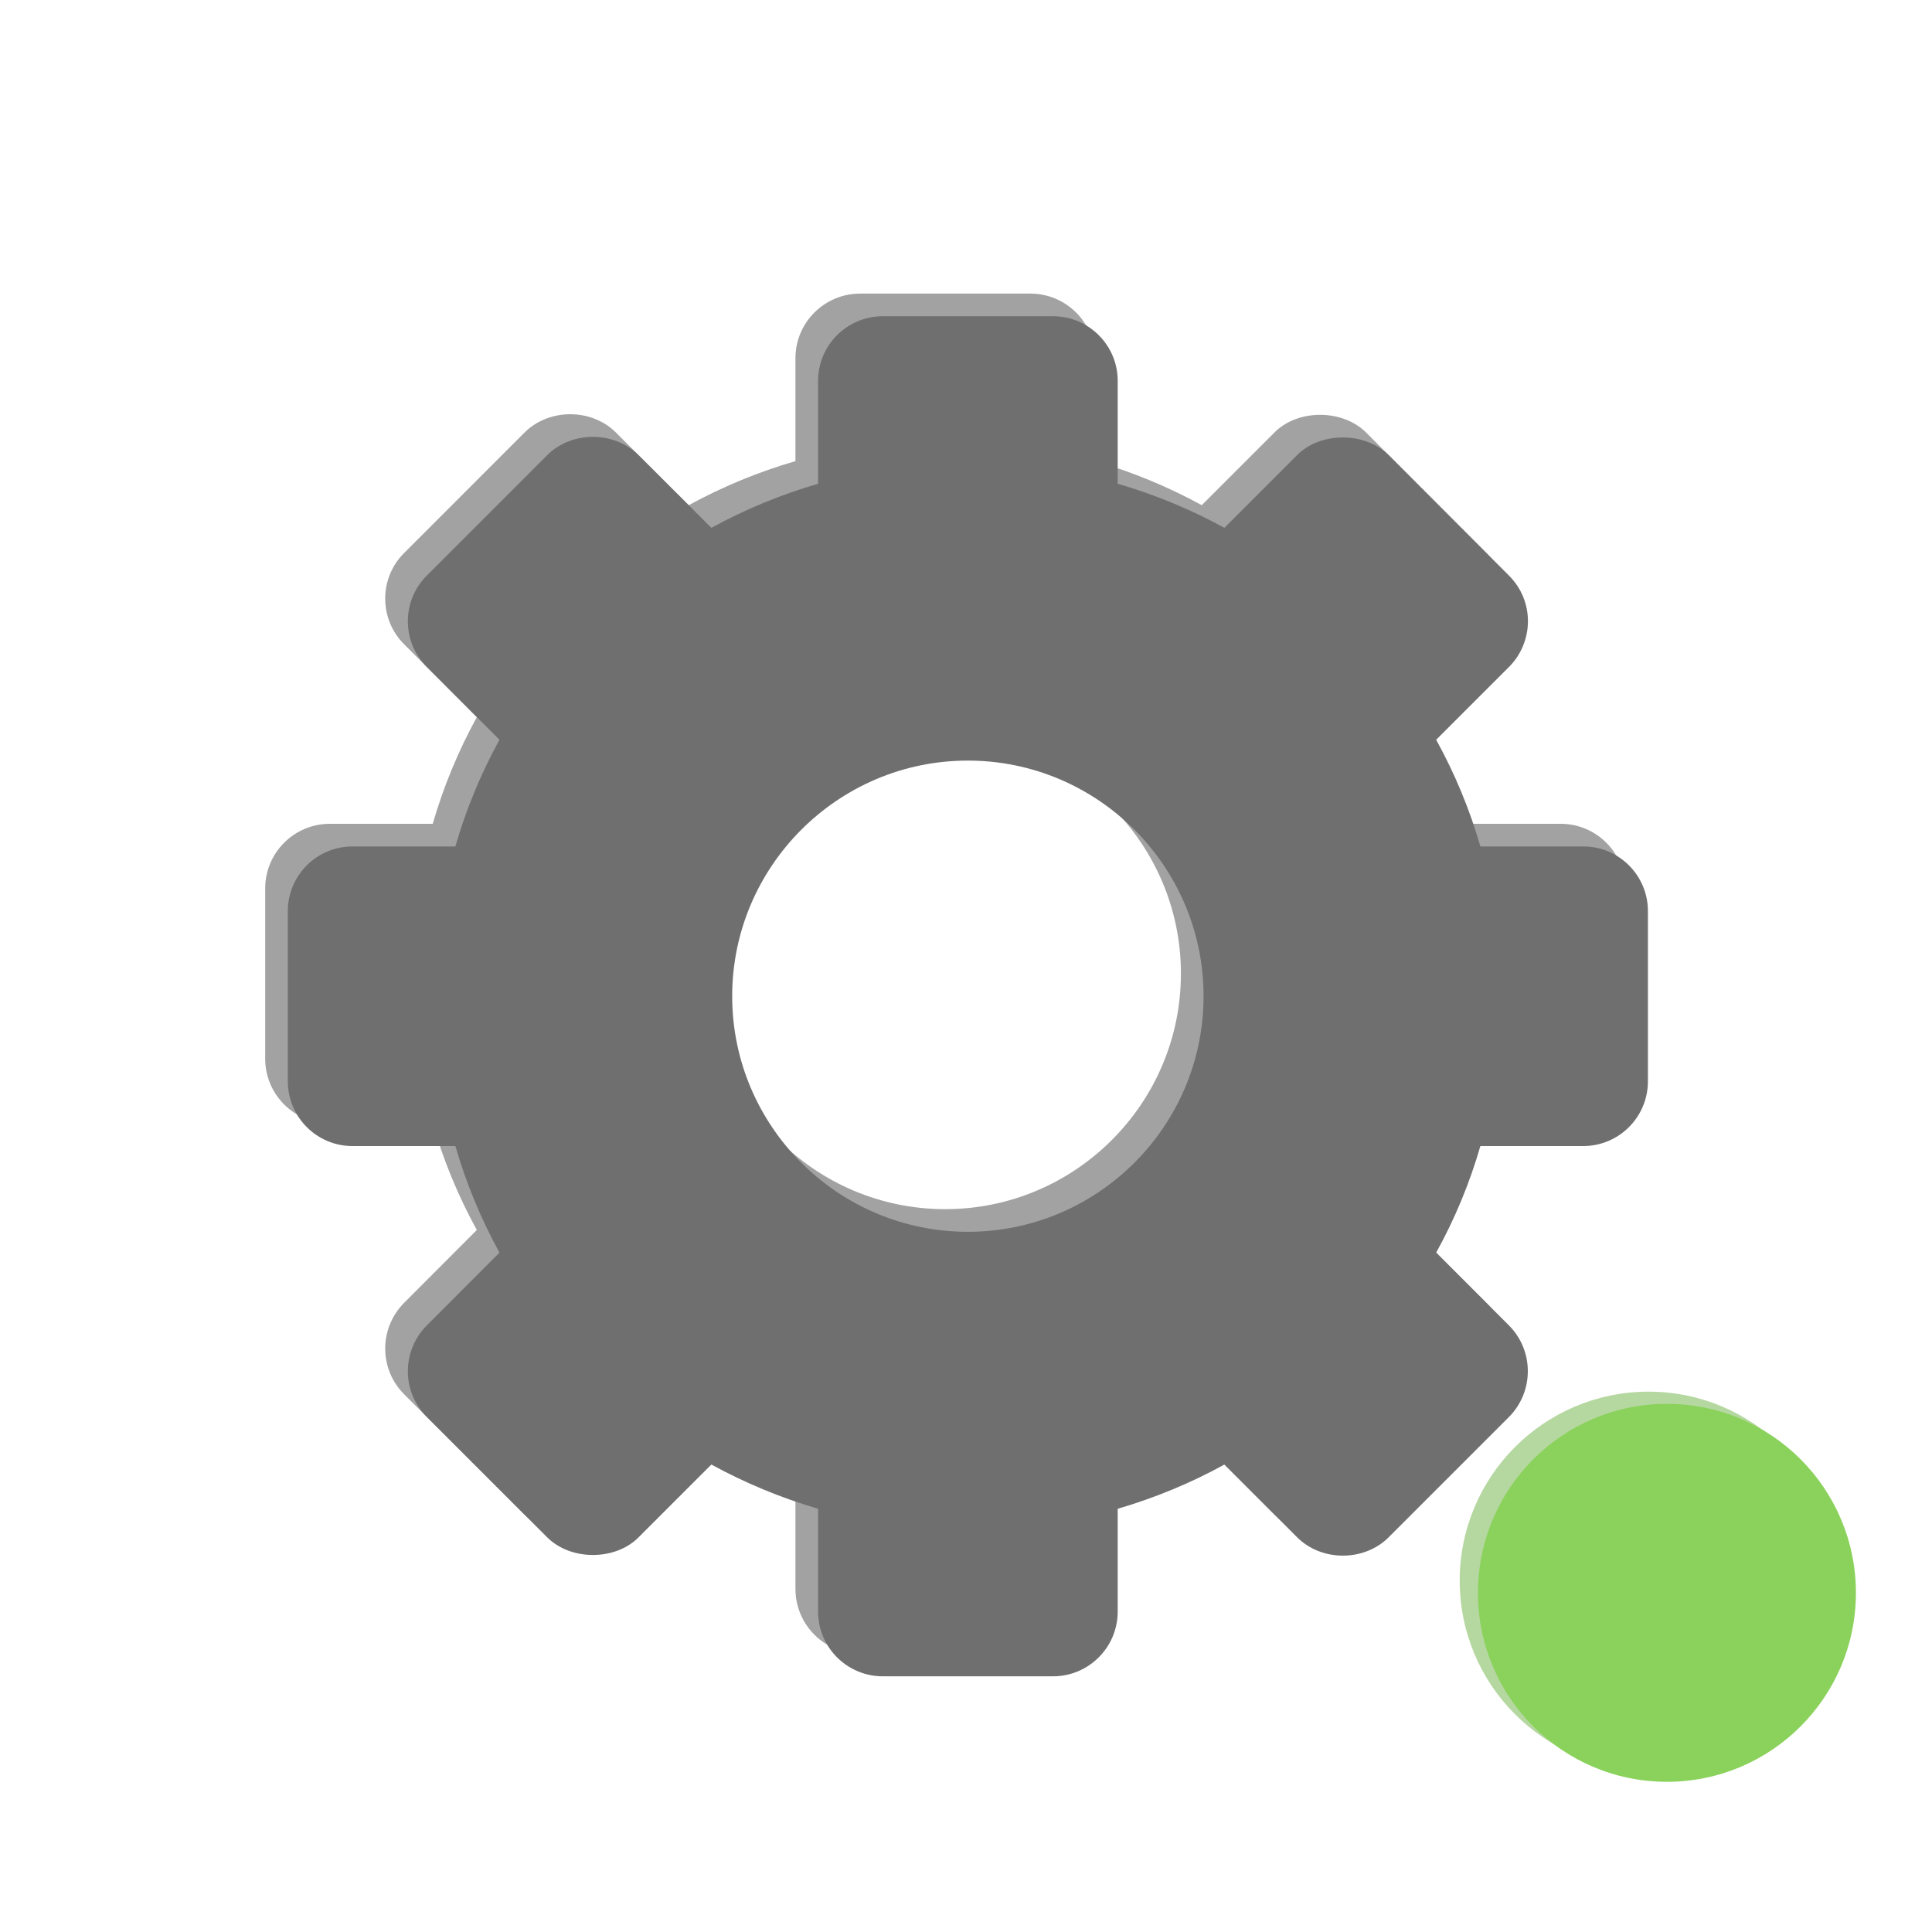
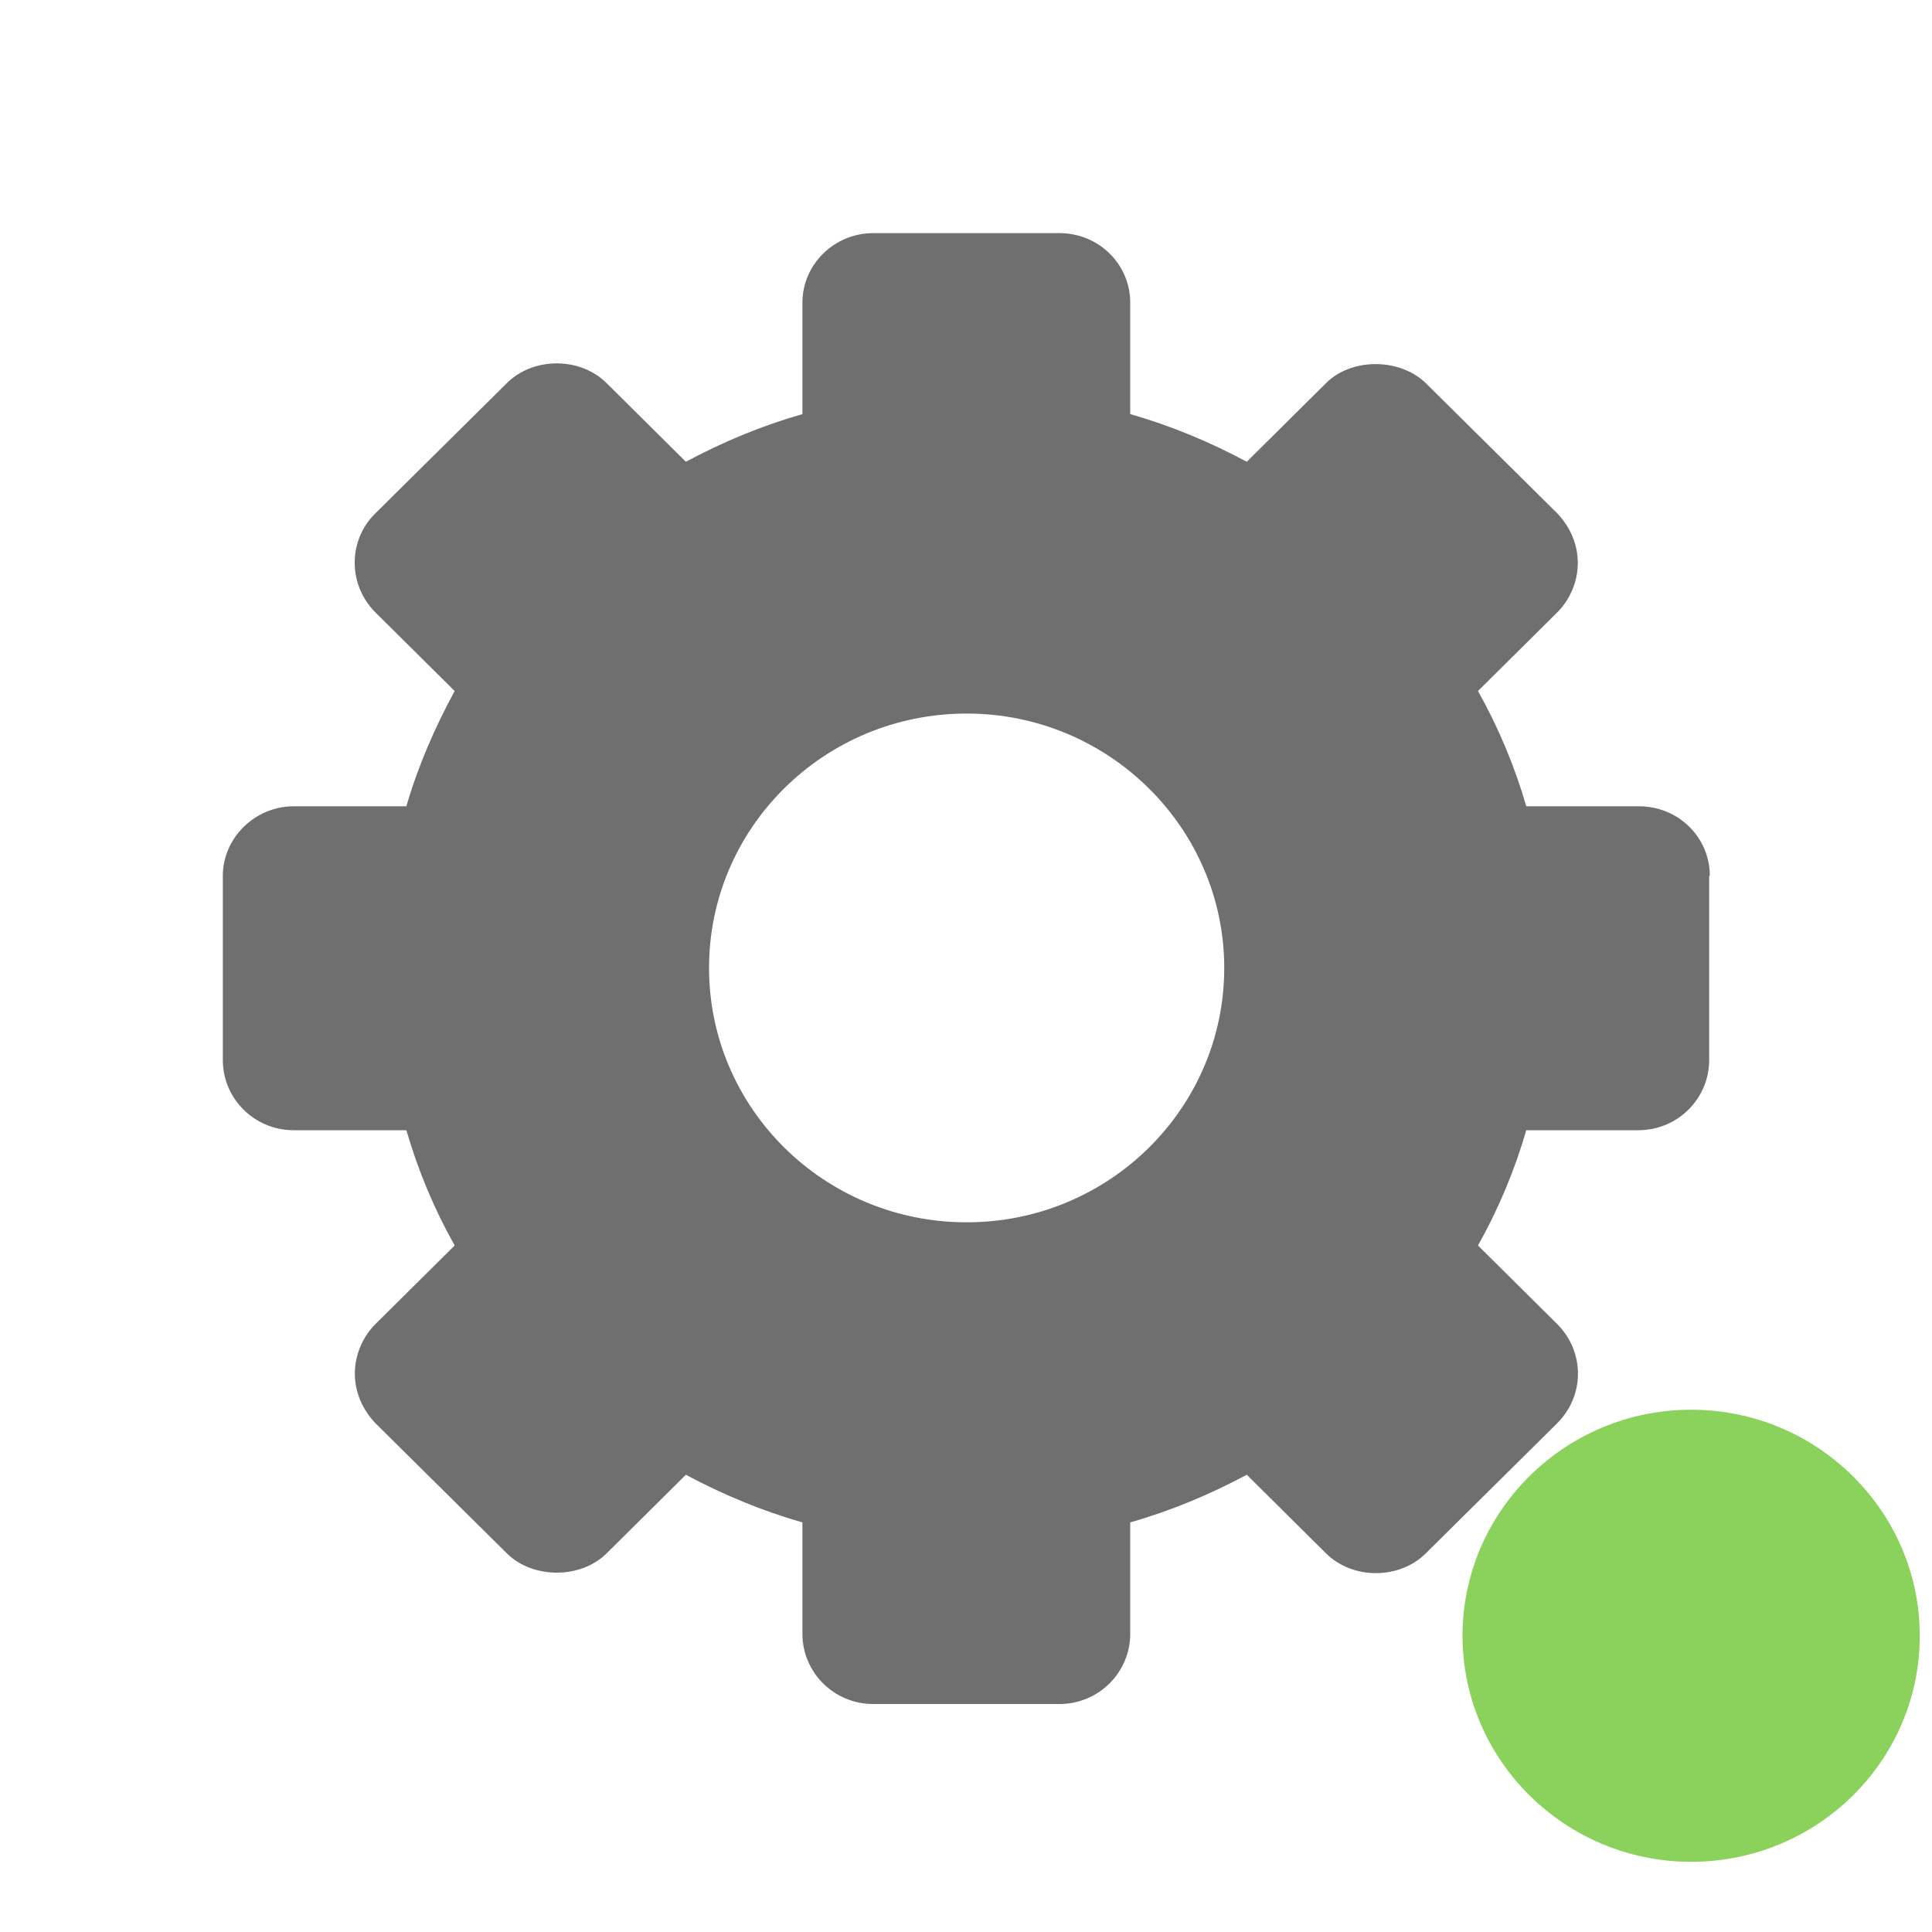
- <svg xmlns="http://www.w3.org/2000/svg" width="50px" height="px" viewBox="0 0 50 50" version="1.1">
-   <g id="surface1">
-     <path style=" stroke:none;fill-rule:nonzero;fill:rgb(63.922%,63.529%,63.529%);fill-opacity:1;" d="M 42.062 22.992 C 42.062 22.07 41.312 21.32 40.391 21.32 L 37.727 21.32 C 37.449 20.359 37.066 19.438 36.582 18.559 L 38.465 16.676 C 38.777 16.367 38.957 15.934 38.957 15.492 C 38.957 15.043 38.781 14.625 38.465 14.309 L 35.352 11.191 C 34.742 10.586 33.59 10.582 32.984 11.191 L 31.102 13.074 C 30.223 12.594 29.297 12.211 28.34 11.934 L 28.34 9.27 C 28.34 8.348 27.59 7.598 26.664 7.598 L 22.262 7.598 C 21.336 7.598 20.586 8.348 20.586 9.27 L 20.586 11.934 C 19.629 12.211 18.703 12.594 17.824 13.074 L 15.941 11.195 C 15.309 10.562 14.207 10.562 13.574 11.195 L 10.461 14.309 C 9.805 14.961 9.805 16.023 10.461 16.676 L 12.34 18.559 C 11.859 19.438 11.477 20.359 11.199 21.32 L 8.535 21.32 C 7.613 21.32 6.863 22.07 6.863 22.992 L 6.863 27.398 C 6.863 28.324 7.613 29.074 8.535 29.074 L 11.199 29.074 C 11.477 30.031 11.859 30.957 12.34 31.832 L 10.461 33.715 C 10.148 34.027 9.969 34.457 9.969 34.898 C 9.969 35.348 10.145 35.77 10.461 36.086 L 13.574 39.199 C 14.184 39.809 15.336 39.809 15.941 39.199 L 17.824 37.316 C 18.703 37.797 19.629 38.18 20.586 38.461 L 20.586 41.121 C 20.586 42.047 21.336 42.797 22.262 42.797 L 26.664 42.797 C 27.59 42.797 28.34 42.047 28.34 41.121 L 28.34 38.461 C 29.297 38.18 30.223 37.801 31.102 37.316 L 32.984 39.199 C 33.617 39.832 34.719 39.832 35.352 39.199 L 38.465 36.086 C 39.117 35.43 39.117 34.371 38.465 33.715 L 36.582 31.832 C 37.066 30.957 37.449 30.031 37.727 29.074 L 40.387 29.074 C 41.312 29.074 42.062 28.324 42.062 27.398 Z M 30.562 25.195 C 30.562 28.559 27.824 31.293 24.461 31.293 C 21.102 31.293 18.363 28.559 18.363 25.195 C 18.363 21.836 21.102 19.098 24.461 19.098 C 27.824 19.098 30.562 21.836 30.562 25.195 Z M 30.562 25.195 " />
-     <path style=" stroke:none;fill-rule:nonzero;fill:rgb(43.529%,43.529%,43.529%);fill-opacity:1;" d="M 42.648 23.578 C 42.648 22.656 41.898 21.906 40.977 21.906 L 38.312 21.906 C 38.035 20.945 37.652 20.023 37.168 19.145 L 39.051 17.262 C 39.363 16.953 39.543 16.52 39.543 16.078 C 39.543 15.629 39.367 15.211 39.051 14.895 L 35.938 11.777 C 35.328 11.172 34.176 11.168 33.57 11.777 L 31.688 13.66 C 30.809 13.18 29.883 12.797 28.926 12.52 L 28.926 9.855 C 28.926 8.934 28.176 8.184 27.25 8.184 L 22.848 8.184 C 21.922 8.184 21.172 8.934 21.172 9.855 L 21.172 12.52 C 20.215 12.797 19.289 13.18 18.41 13.66 L 16.527 11.781 C 15.895 11.148 14.793 11.148 14.16 11.781 L 11.047 14.895 C 10.391 15.547 10.391 16.609 11.047 17.262 L 12.926 19.145 C 12.445 20.023 12.062 20.945 11.785 21.906 L 9.121 21.906 C 8.199 21.906 7.449 22.656 7.449 23.578 L 7.449 27.984 C 7.449 28.91 8.199 29.66 9.121 29.66 L 11.785 29.66 C 12.062 30.617 12.445 31.543 12.926 32.418 L 11.047 34.301 C 10.734 34.613 10.555 35.043 10.555 35.484 C 10.555 35.934 10.73 36.355 11.047 36.672 L 14.16 39.785 C 14.77 40.395 15.922 40.395 16.527 39.785 L 18.41 37.902 C 19.289 38.383 20.215 38.766 21.172 39.047 L 21.172 41.707 C 21.172 42.633 21.922 43.383 22.848 43.383 L 27.25 43.383 C 28.176 43.383 28.926 42.633 28.926 41.707 L 28.926 39.047 C 29.883 38.766 30.809 38.387 31.688 37.902 L 33.57 39.785 C 34.203 40.418 35.305 40.418 35.938 39.785 L 39.051 36.672 C 39.703 36.016 39.703 34.957 39.051 34.301 L 37.168 32.418 C 37.652 31.543 38.035 30.617 38.312 29.66 L 40.973 29.66 C 41.898 29.66 42.648 28.91 42.648 27.984 Z M 31.148 25.781 C 31.148 29.145 28.41 31.879 25.047 31.879 C 21.688 31.879 18.949 29.145 18.949 25.781 C 18.949 22.422 21.688 19.684 25.047 19.684 C 28.41 19.684 31.148 22.422 31.148 25.781 Z M 31.148 25.781 " />
-     <path style=" stroke:none;fill-rule:nonzero;fill:rgb(70.98%,84.314%,62.745%);fill-opacity:1;" d="M 47.555 40.906 C 47.555 43.609 45.367 45.797 42.664 45.797 C 39.965 45.797 37.777 43.609 37.777 40.906 C 37.777 38.207 39.965 36.016 42.664 36.016 C 45.367 36.016 47.555 38.207 47.555 40.906 Z M 47.555 40.906 " />
-     <path style=" stroke:none;fill-rule:nonzero;fill:rgb(54.118%,82.353%,35.686%);fill-opacity:1;" d="M 48.031 41.223 C 48.031 43.922 45.84 46.113 43.141 46.113 C 40.438 46.113 38.25 43.922 38.25 41.223 C 38.25 38.523 40.438 36.332 43.141 36.332 C 45.84 36.332 48.031 38.523 48.031 41.223 Z M 48.031 41.223 " />
-   </g>
+ <svg xmlns="http://www.w3.org/2000/svg" id="Layer_1" version="1.1" viewBox="0 0 30 30">
+   <defs>
+     <style>
+       .st0 {
+         fill: #6f6f6f;
+       }
+ 
+       .st1 {
+         fill: #8ad25b;
+       }
+     </style>
+   </defs>
+   <path class="st0" d="M26.55,13.6c0-.6-.49-1.08-1.1-1.08h-1.75c-.18-.62-.43-1.22-.75-1.79l1.23-1.22c.2-.2.32-.48.32-.77s-.12-.56-.32-.77l-2.04-2.02c-.4-.39-1.15-.4-1.55,0l-1.23,1.22c-.58-.31-1.18-.56-1.81-.74v-1.73c0-.6-.49-1.08-1.1-1.08h-2.89c-.61,0-1.1.49-1.1,1.08v1.73c-.63.18-1.23.43-1.81.74l-1.23-1.22c-.41-.41-1.14-.41-1.55,0l-2.04,2.02c-.43.42-.43,1.11,0,1.54l1.23,1.22c-.31.57-.57,1.17-.75,1.79h-1.75c-.6,0-1.1.49-1.1,1.08v2.86c0,.6.49,1.09,1.1,1.09h1.75c.18.62.43,1.22.75,1.79l-1.23,1.22c-.2.2-.32.48-.32.77s.12.56.32.77l2.04,2.02c.4.4,1.15.4,1.55,0l1.23-1.22c.58.31,1.18.56,1.81.74v1.73c0,.6.49,1.09,1.1,1.09h2.89c.61,0,1.1-.49,1.1-1.09v-1.73c.63-.18,1.23-.43,1.81-.74l1.23,1.22c.41.41,1.14.41,1.55,0l2.04-2.02c.43-.43.43-1.11,0-1.54l-1.23-1.22c.32-.57.57-1.17.75-1.79h1.74c.61,0,1.1-.49,1.1-1.09v-2.86h.01ZM19.01,15.03c0,2.18-1.79,3.95-4,3.95s-4-1.77-4-3.95,1.79-3.95,4-3.95,4,1.78,4,3.95Z" />
+   <path class="st1" d="M29.81,25.4c0,1.94-1.59,3.51-3.55,3.51s-3.55-1.58-3.55-3.51,1.59-3.51,3.55-3.51,3.55,1.58,3.55,3.51Z" />
</svg>
